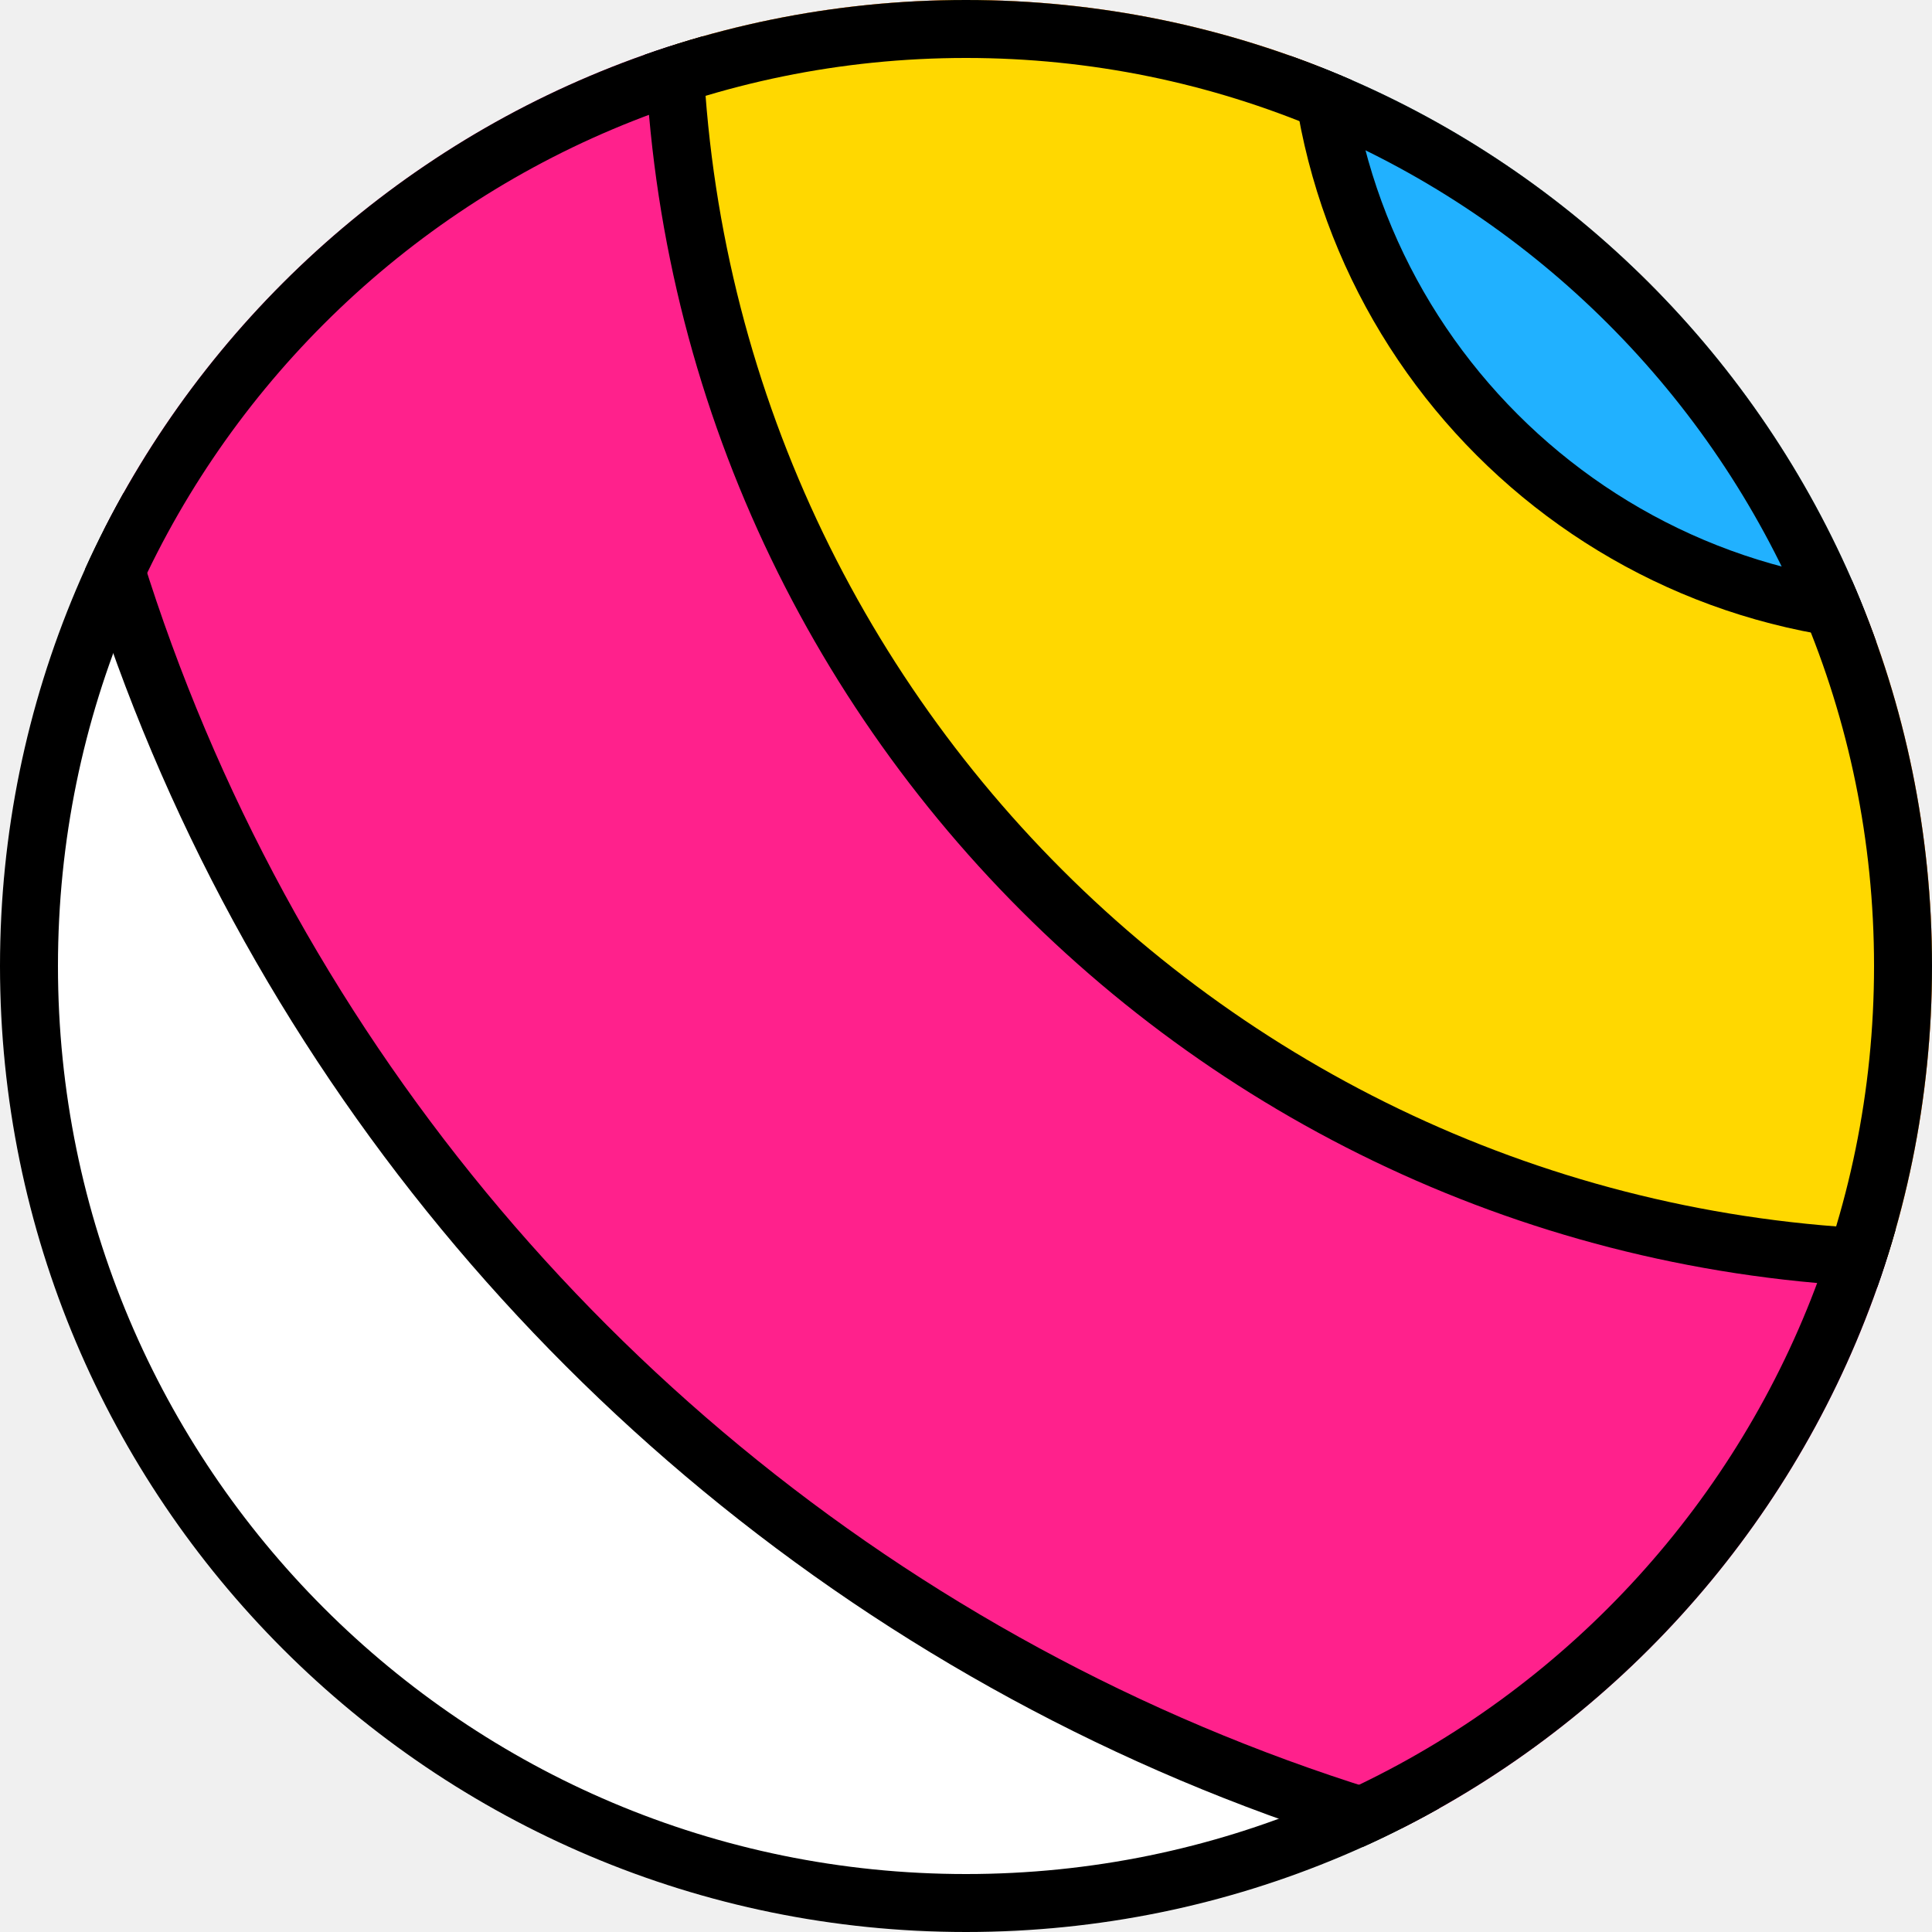
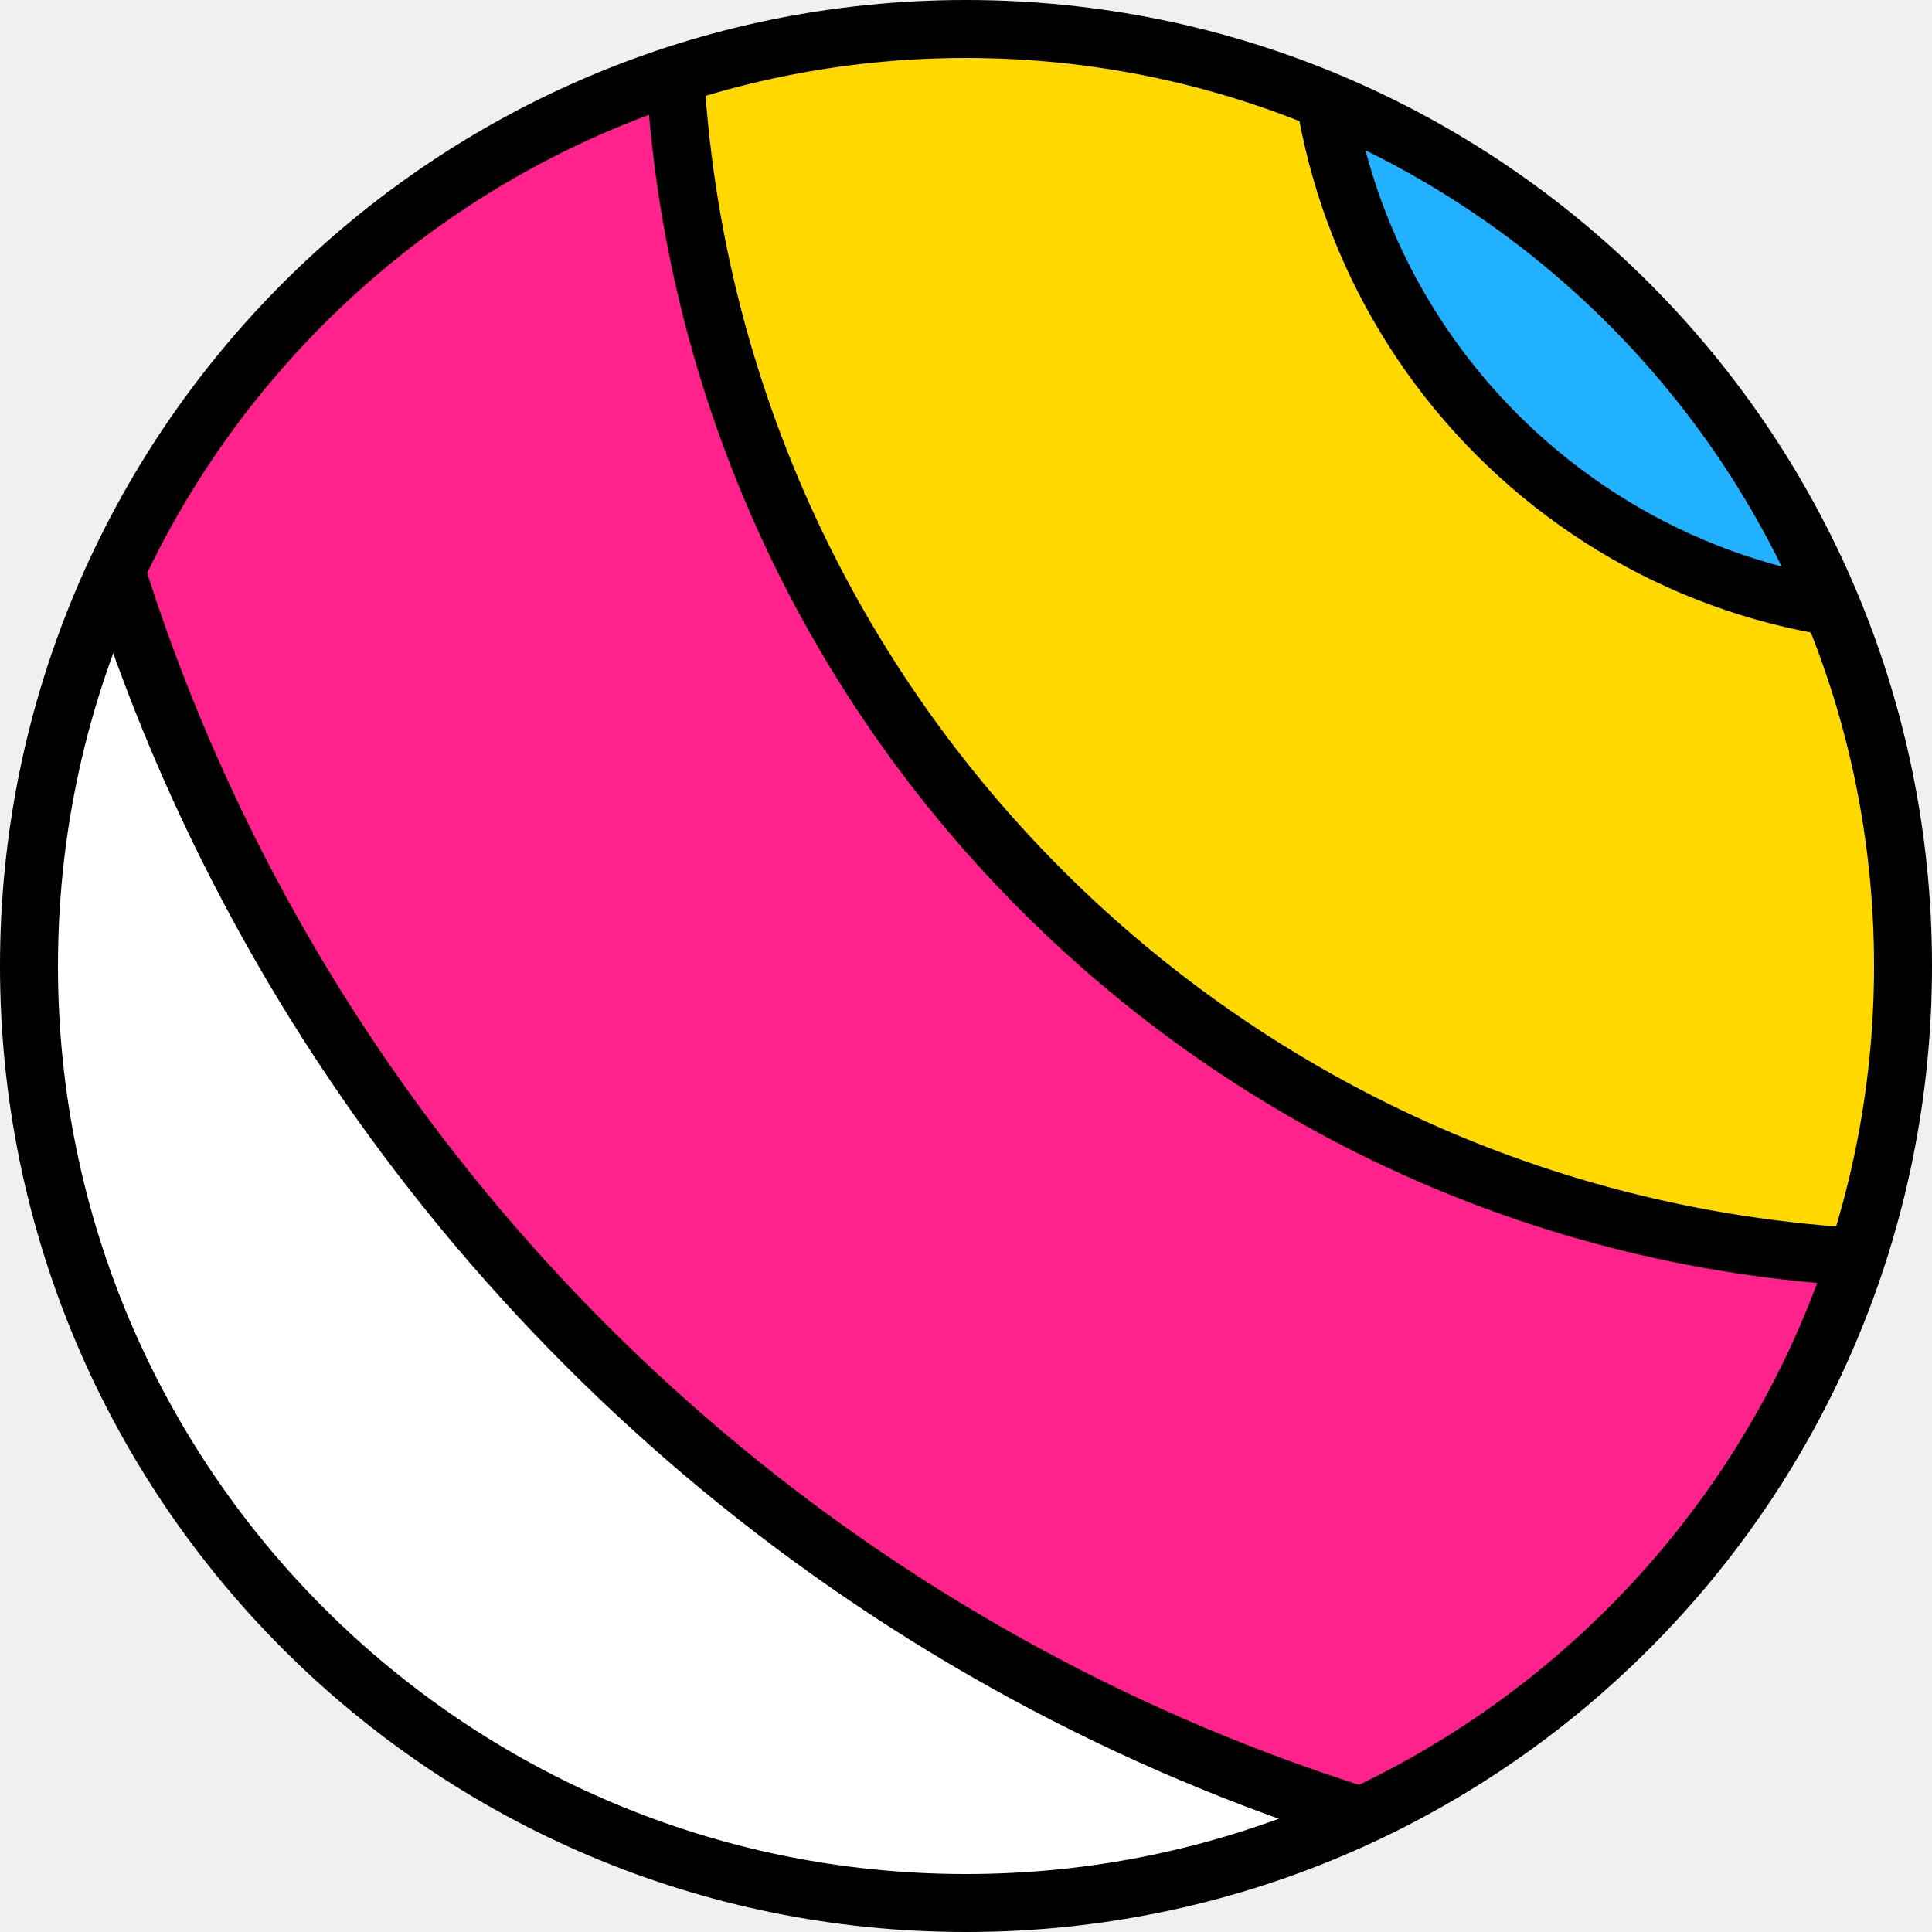
<svg xmlns="http://www.w3.org/2000/svg" width="512" height="512" viewBox="0 0 100 100" focusable="false" role="img" aria-label="engender">
  <defs>
    <clipPath id="mark-round">
-       <circle cx="50" cy="50" r="50" />
+       <circle cx="50" cy="50" r="48.50" />
    </clipPath>
  </defs>
  <g clip-path="url(#mark-round)">
    <rect width="100" height="100" fill="#FFFFFF" />
    <circle cx="100" cy="0" r="98.50" fill="#FF218C" stroke="#000" stroke-width="3" />
    <circle cx="100" cy="0" r="65.17" fill="#FFD800" stroke="#000" stroke-width="3" />
    <circle cx="100" cy="0" r="31.83" fill="#21B1FF" stroke="#000" stroke-width="3" />
-     <circle cx="50" cy="50" r="48.50" fill="none" stroke="#000" stroke-width="3" />
  </g>
+   <circle cx="50" cy="50" r="48.50" fill="none" stroke="#000" stroke-width="3" />
</svg>
